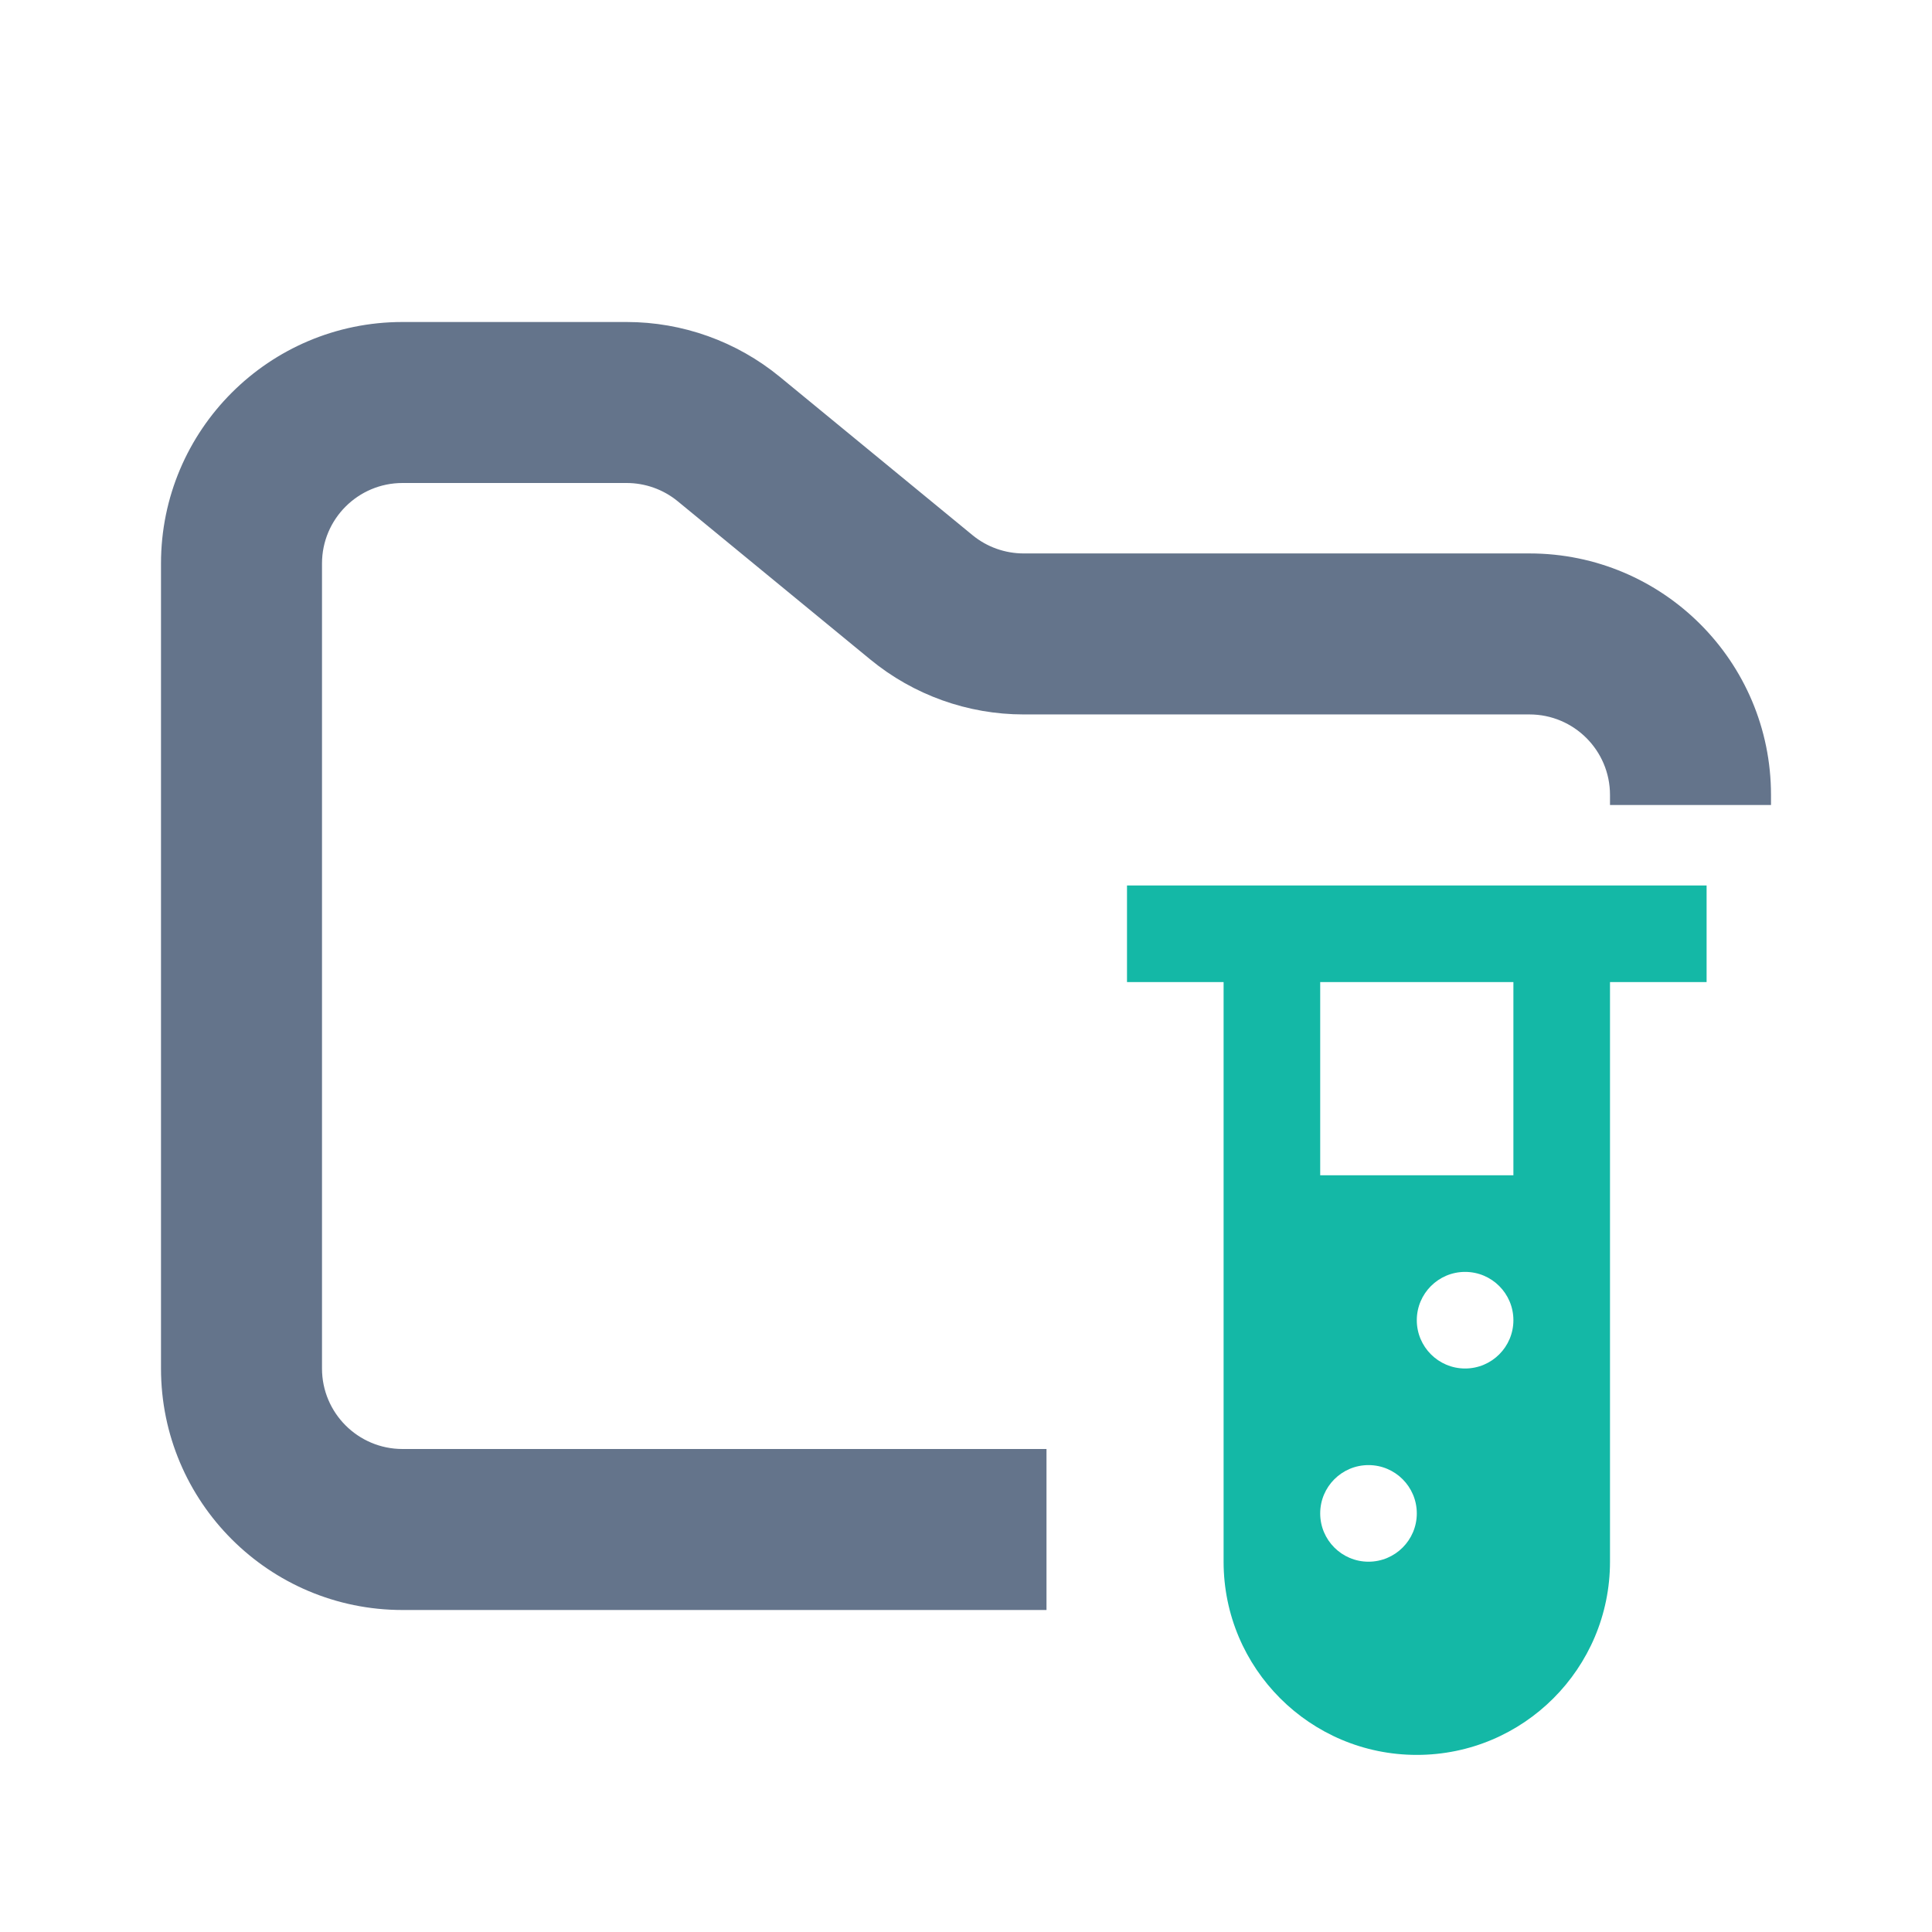
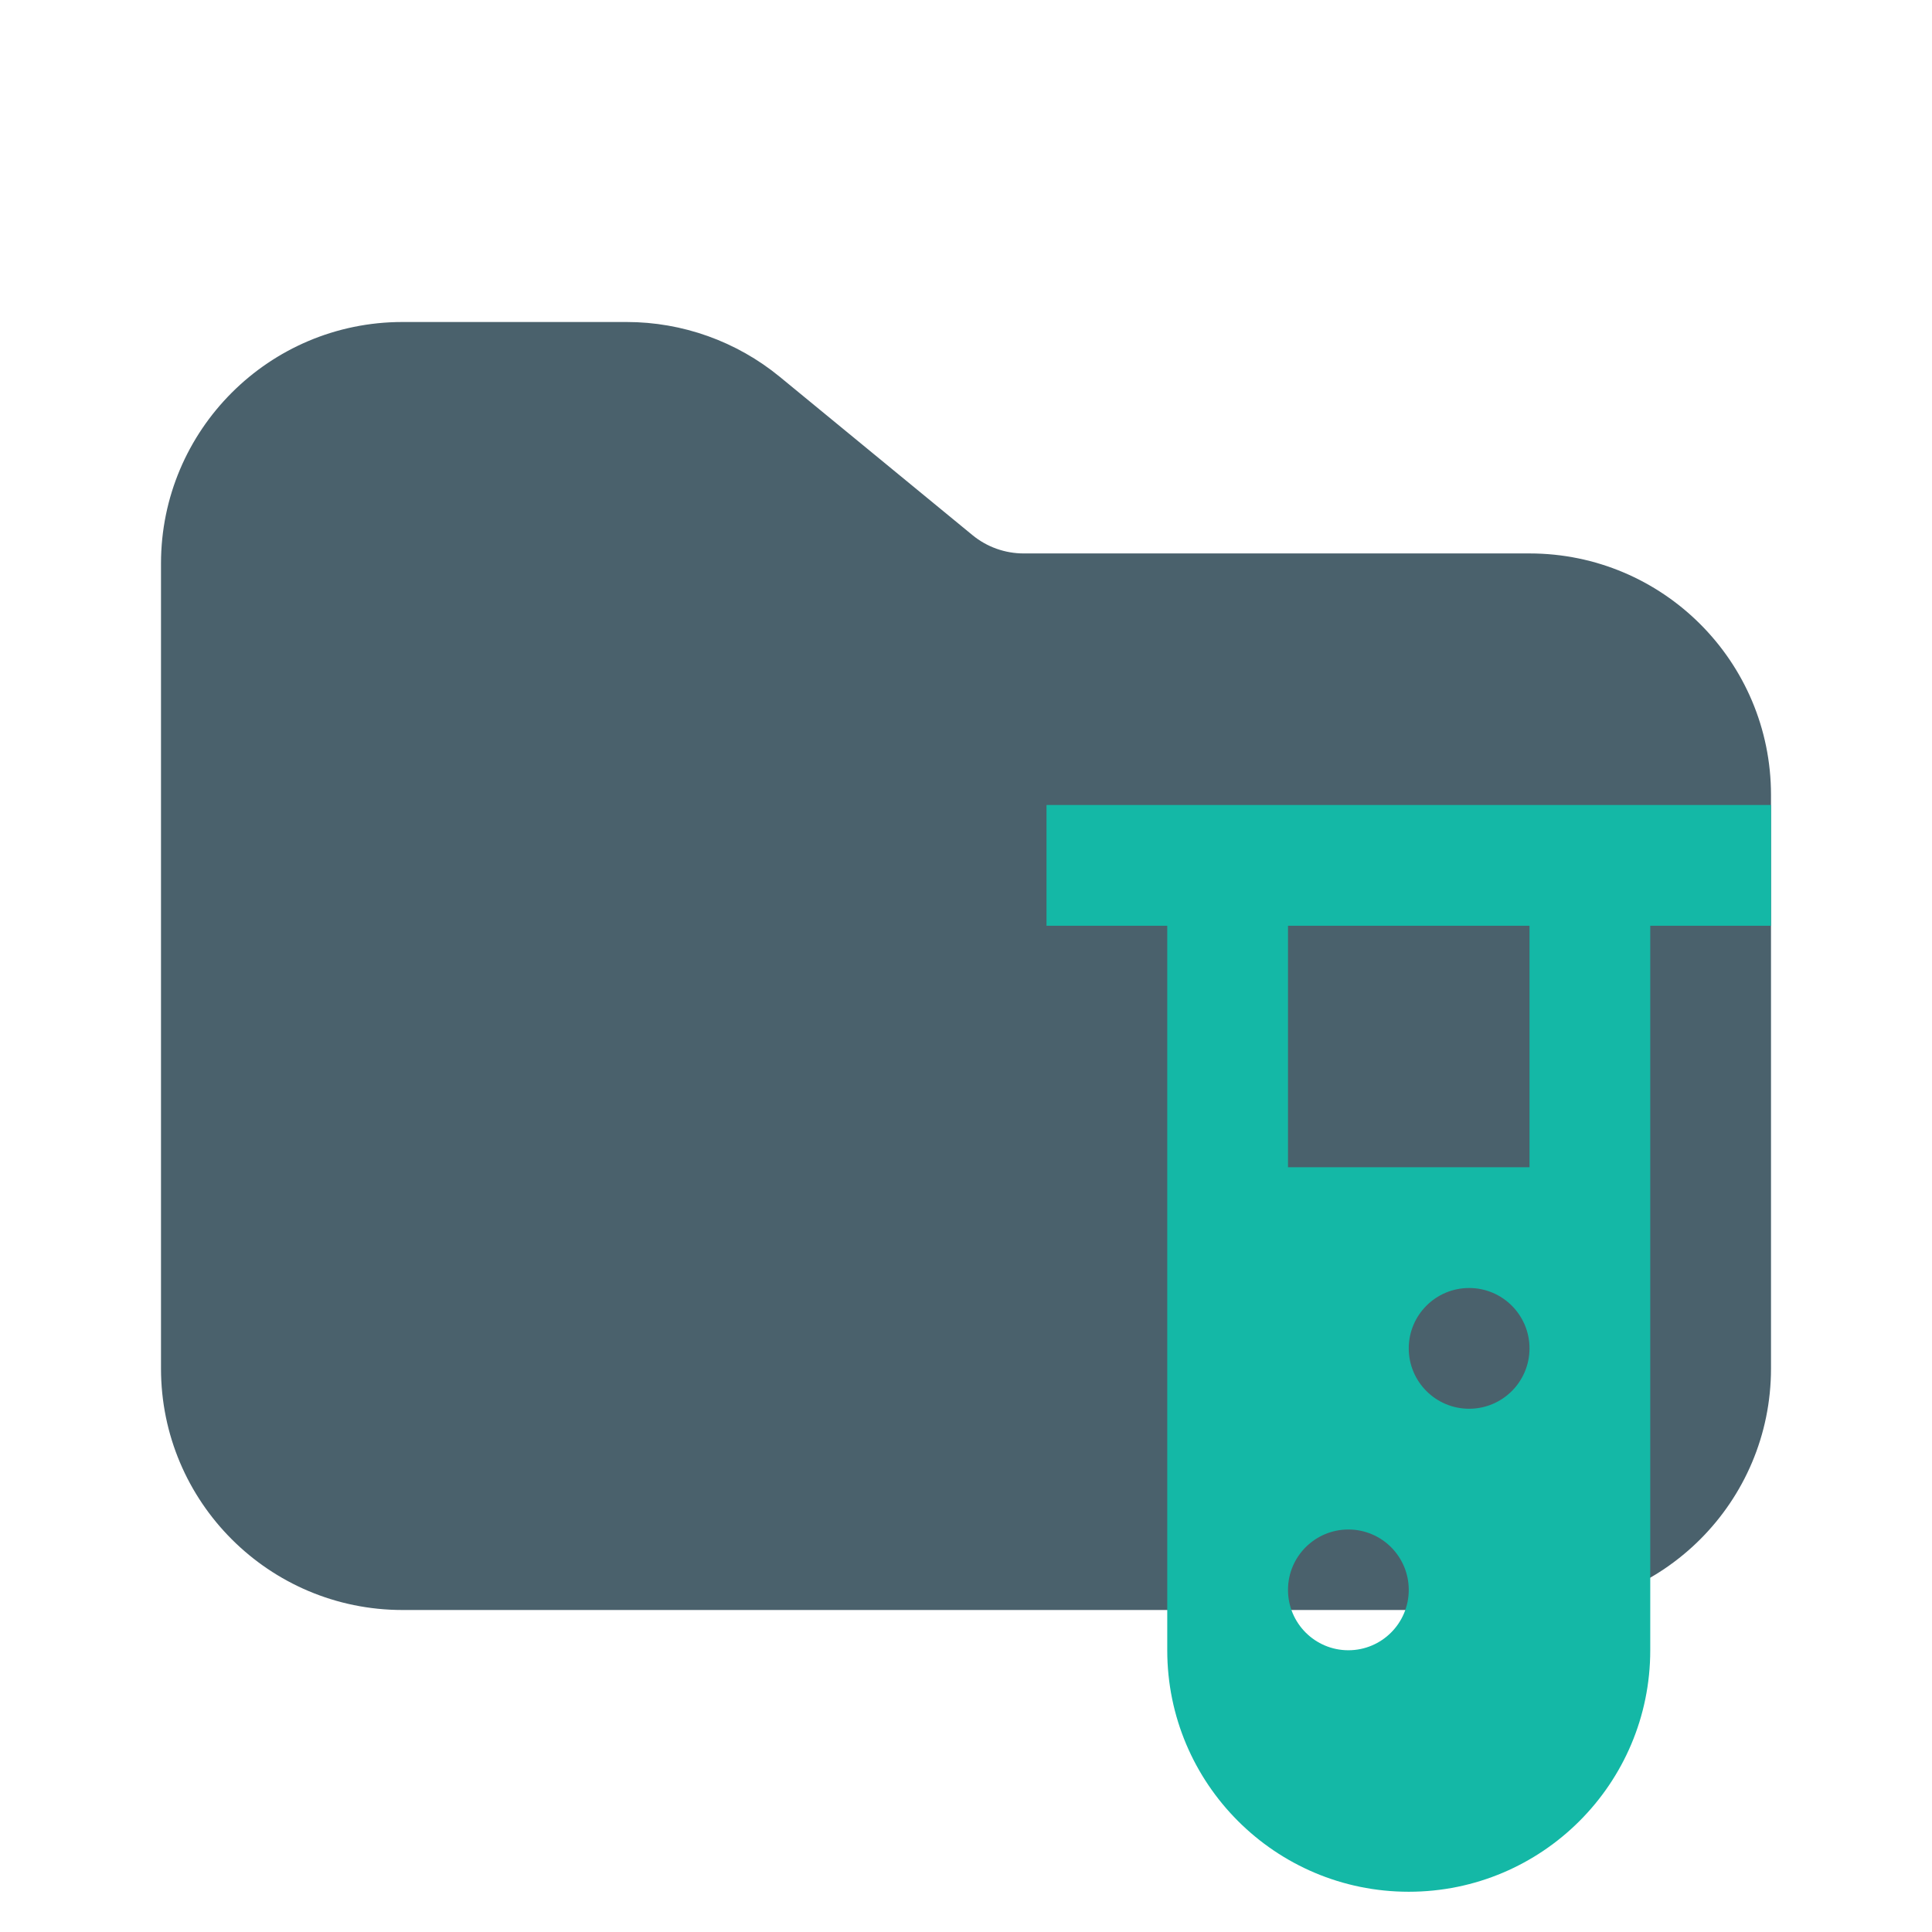
<svg xmlns="http://www.w3.org/2000/svg" width="24" height="24" viewBox="0 0 24 24" fill="none">
-   <path fill-rule="evenodd" clip-rule="evenodd" d="M5 4C3.343 4 2 5.343 2 7V17C2 18.657 3.343 20 5 20H13V18H5C4.448 18 4 17.552 4 17V7C4 6.448 4.448 6 5 6H7.784C8.015 6 8.24 6.08 8.419 6.227L10.812 8.193C11.349 8.634 12.022 8.875 12.716 8.875H19C19.552 8.875 20 9.323 20 9.875V10H22V9.875C22 8.218 20.657 6.875 19 6.875H12.716C12.485 6.875 12.26 6.795 12.081 6.648L9.688 4.682C9.151 4.241 8.478 4 7.784 4H5Z" fill="#64748B" />
-   <g transform="translate(4.4, 3.8) scale(0.6)" fill="#14B8A6">
+   <path d="M5 4C3.343 4 2 5.343 2 7V17C2 18.657 3.343 20 5 20H19C20.657 20 22 18.657 22 17V9.875C22 8.218 20.657 6.875 19 6.875H12.716C12.485 6.875 12.26 6.795 12.081 6.648L9.688 4.682C9.151 4.241 8.478 4 7.784 4H5Z" fill="#4A616C" />
+   <g transform="translate(1, 1) scale(0.75)" fill="#14B8A6">
    <path d="M16 12v2h2v12a4 4 0 0 0 8 0V14h2v-2Zm5 14a1 1 0 1 1 1-1 1 1 0 0 1-1 1m2-4a1 1 0 1 1 1-1 1 1 0 0 1-1 1m1-4h-4v-4h4Z" />
  </g>
</svg>
